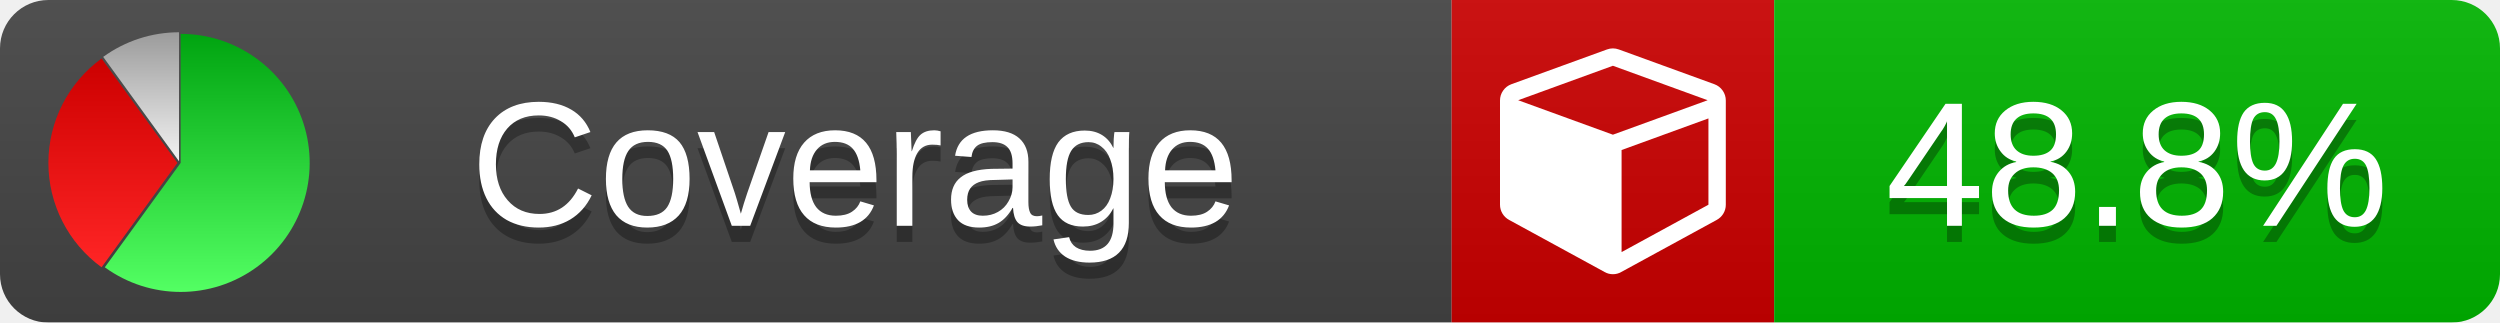
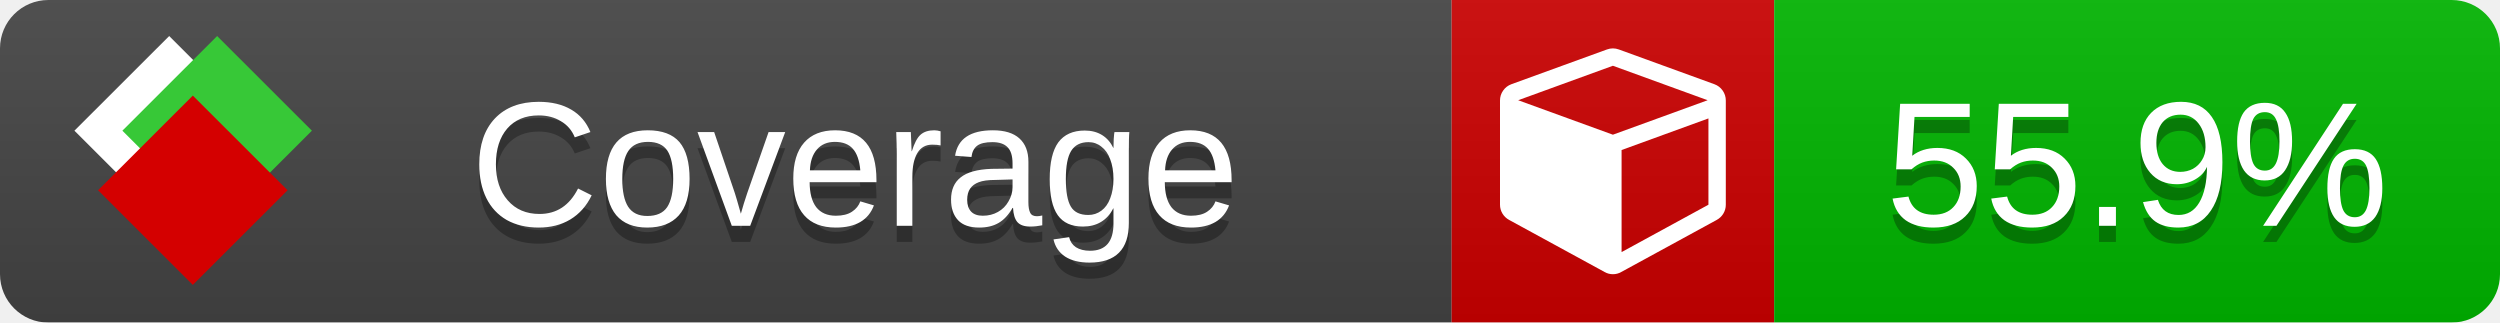
<svg xmlns="http://www.w3.org/2000/svg" xmlns:xlink="http://www.w3.org/1999/xlink" width="155" height="20">
  <style type="text/css">
          
            @keyframes fade1 {
                0% { visibility: visible; opacity: 1; }
               27% { visibility: visible; opacity: 1; }
               33% { visibility: hidden; opacity: 0; }
               60% { visibility: hidden; opacity: 0; }
               66% { visibility: hidden; opacity: 0; }
               93% { visibility: hidden; opacity: 0; }
              100% { visibility: visible; opacity: 1; }
            }
            @keyframes fade2 {
                0% { visibility: hidden; opacity: 0; }
               27% { visibility: hidden; opacity: 0; }
               33% { visibility: visible; opacity: 1; }
               60% { visibility: visible; opacity: 1; }
               66% { visibility: hidden; opacity: 0; }
               93% { visibility: hidden; opacity: 0; }
              100% { visibility: hidden; opacity: 0; }
            }
            @keyframes fade3 {
                0% { visibility: hidden; opacity: 0; }
               27% { visibility: hidden; opacity: 0; }
               33% { visibility: hidden; opacity: 0; }
               60% { visibility: hidden; opacity: 0; }
               66% { visibility: visible; opacity: 1; }
               93% { visibility: visible; opacity: 1; }
              100% { visibility: hidden; opacity: 0; }
            }
            .linecoverage {
                animation-duration: 15s;
                animation-name: fade1;
                animation-iteration-count: infinite;
            }
            .branchcoverage {
                animation-duration: 15s;
                animation-name: fade2;
                animation-iteration-count: infinite;
            }
            .methodcoverage {
                animation-duration: 15s;
                animation-name: fade3;
                animation-iteration-count: infinite;
            }
          
    </style>
  <defs>
    <linearGradient id="gradient" x2="0" y2="100%">
      <stop offset="0" stop-color="#bbb" stop-opacity=".1" />
      <stop offset="1" stop-opacity=".1" />
    </linearGradient>
-     <linearGradient id="green" x2="0" y2="100%">
-       <stop offset="0" stop-color="#00A410" />
-       <stop offset="1" stop-color="#53FF63" />
+     <linearGradient id="c">
+       <stop offset="0" stop-color="#d40000" />
+       <stop offset="1" stop-color="#ff2a2a" />
    </linearGradient>
-     <linearGradient id="red" x2="0" y2="100%">
-       <stop offset="0" stop-color="#C00" />
-       <stop offset="1" stop-color="#FF2525" />
+     <linearGradient id="a">
+       <stop offset="0" stop-color="#e0e0de" />
+       <stop offset="1" stop-color="#fff" />
    </linearGradient>
-     <linearGradient id="gray" x2="0" y2="100%">
-       <stop offset="0" stop-color="#9B9B9B" />
-       <stop offset="1" stop-color="#F3F3F3" />
+     <linearGradient id="b">
+       <stop offset="0" stop-color="#37c837" />
+       <stop offset="1" stop-color="#217821" />
    </linearGradient>
+     <linearGradient xlink:href="#a" id="e" x1="106.44" x2="69.96" y1="-11.96" y2="-46.84" gradientTransform="matrix(-.8426 -.00045 -.00045 -.8426 -94.27 -75.82)" gradientUnits="userSpaceOnUse" />
+     <linearGradient xlink:href="#b" id="f" x1="56.19" x2="77.97" y1="-23.45" y2="10.62" gradientTransform="matrix(.8426 .00045 .00045 .8426 94.27 75.82)" gradientUnits="userSpaceOnUse" />
+     <linearGradient xlink:href="#c" id="g" x1="79.98" x2="132.9" y1="10.79" y2="10.79" gradientTransform="matrix(.8426 .00045 .00045 .8426 94.27 75.82)" gradientUnits="userSpaceOnUse" />
    <mask id="mask">
      <rect width="155" height="20" rx="3" fill="#fff" />
    </mask>
-     <g id="icon">
-       <path style="fill:url(#green);" d="M205,202.5 l0,-200 a200,200 0 1,1 -117.558,361.803 z" />
-       <path style="fill:url(#red);" d="M200,202.5 l-117.558,161.803 a200,200 0 0,1 0,-323.607 z" />
-       <path style="fill:url(#gray);" d="M202.5,200 l-117.558,-161.803 a200,200 0 0,1 117.558,-38.196 z" />
+     <g id="icon" transform="matrix(.04486 0 0 .04481 -.48 -.63)">
+       <rect width="52.92" height="52.92" x="-109.72" y="-27.13" fill="url(#e)" transform="rotate(-135)" />
+       <rect width="52.92" height="52.92" x="70.19" y="-39.18" fill="url(#f)" transform="rotate(45)" />
+       <rect width="52.92" height="52.92" x="80.05" y="-15.74" fill="url(#g)" transform="rotate(45)" />
    </g>
  </defs>
  <g mask="url(#mask)">
    <rect x="0" y="0" width="90" height="20" fill="#444" />
    <rect x="90" y="0" width="20" height="20" fill="#c00" />
    <rect x="110" y="0" width="45" height="20" fill="#00B600" />
    <rect x="0" y="0" width="155" height="20" fill="url(#gradient)" />
  </g>
  <g>
    <path class="" fill="#fff" d="m 100.538,15.629 5.385,-2.936 v -5.351 l -5.385,1.96 z M 100,8.351 105.873,6.214 100,4.077 94.127,6.214 Z m 7,-2.12 v 6.462 q 0,0.294 -0.151,0.547 -0.151,0.252 -0.412,0.395 l -5.923,3.231 q -0.236,0.135 -0.513,0.135 -0.278,0 -0.513,-0.135 l -5.923,-3.231 Q 93.303,13.492 93.151,13.239 93,12.987 93,12.692 v -6.462 q 0,-0.337 0.194,-0.614 0.194,-0.278 0.513,-0.395 l 5.923,-2.154 q 0.185,-0.067 0.37,-0.067 0.185,0 0.37,0.067 l 5.923,2.154 q 0.32,0.118 0.513,0.395 Q 107,5.894 107,6.231 Z" />
  </g>
  <g fill="#fff" text-anchor="middle" font-family="Verdana,Arial,Geneva,sans-serif" font-size="11">
    <a xlink:href="https://github.com/danielpalme/ReportGenerator" target="_top">
-       <use xlink:href="#icon" transform="translate(3,2) scale(.04)" />
+       <use xlink:href="#icon" transform="translate(3,1) scale(3.5)" />
    </a>
    <text x="53" y="15" fill="#010101" fill-opacity=".3">Coverage</text>
    <text x="53" y="14" fill="#fff">Coverage</text>
-     <text class="" x="132.5" y="15" fill="#010101" fill-opacity=".3">48.8%</text>
-     <text class="" x="132.5" y="14">48.8%</text>
+     <text class="" x="132.5" y="15" fill="#010101" fill-opacity=".3">55.9%</text>
+     <text class="" x="132.5" y="14">55.9%</text>
  </g>
  <g>
    <rect class="" x="90" y="0" width="65" height="20" fill-opacity="0" />
  </g>
</svg>
